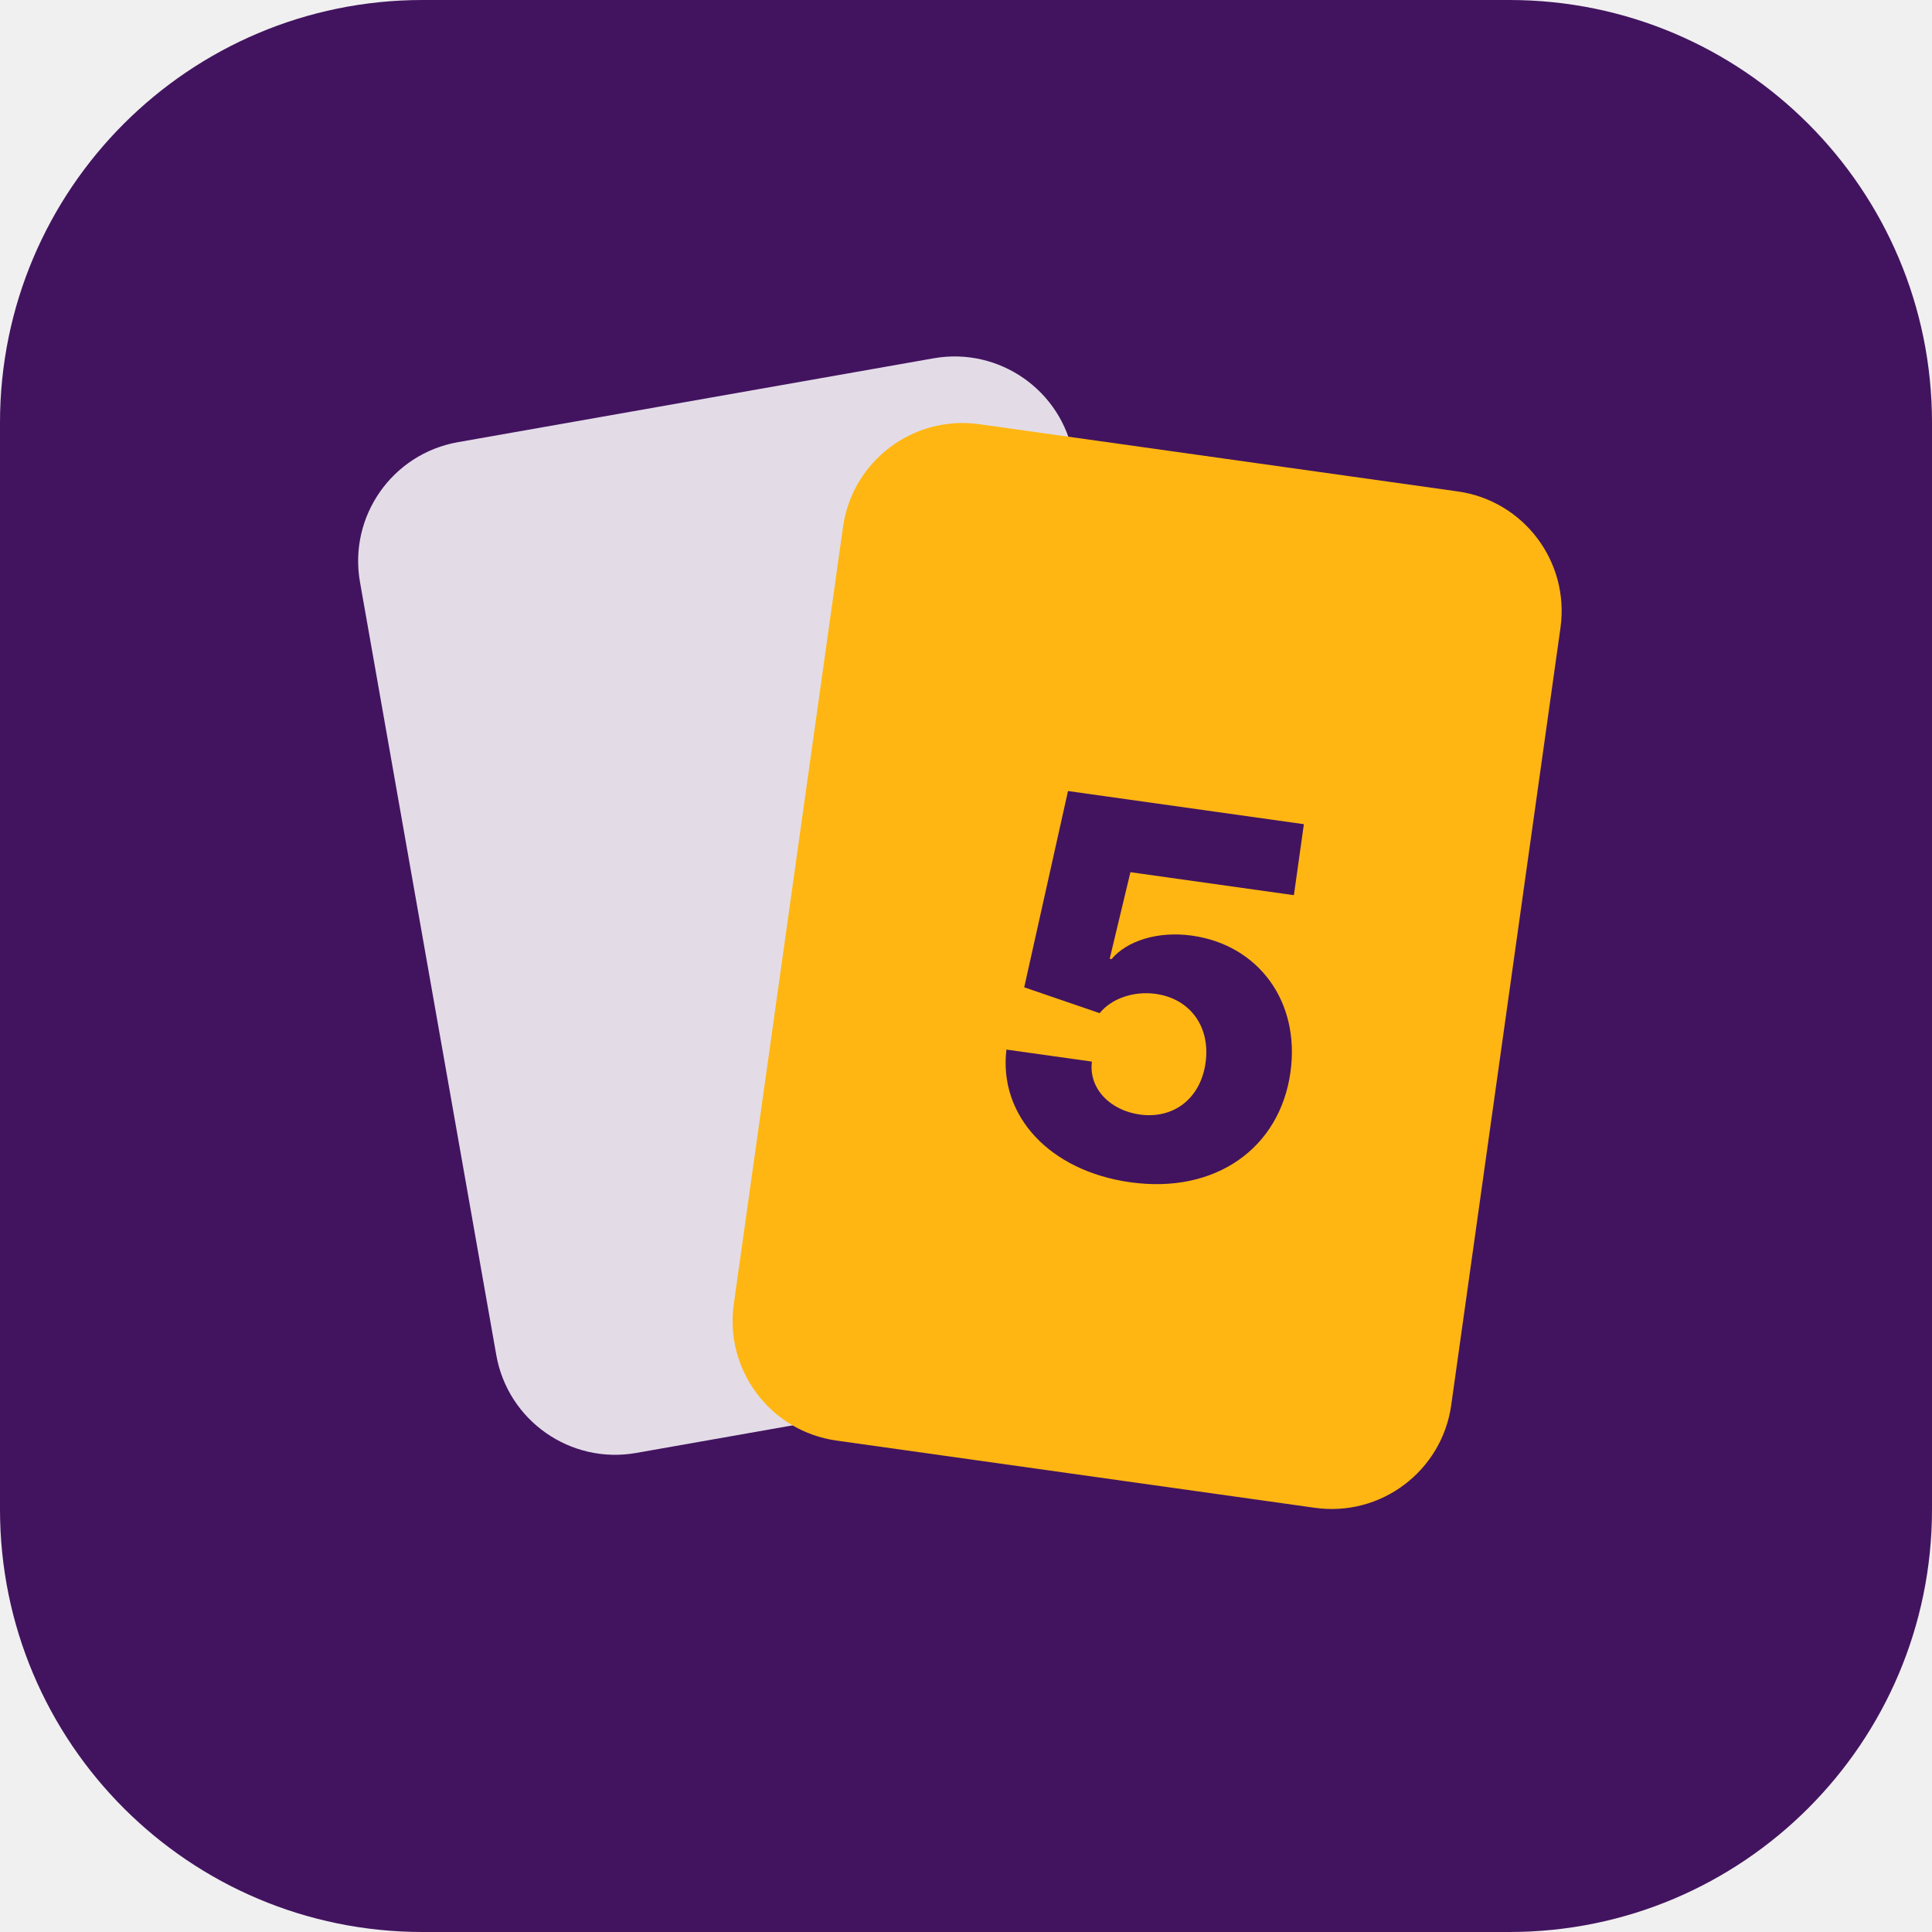
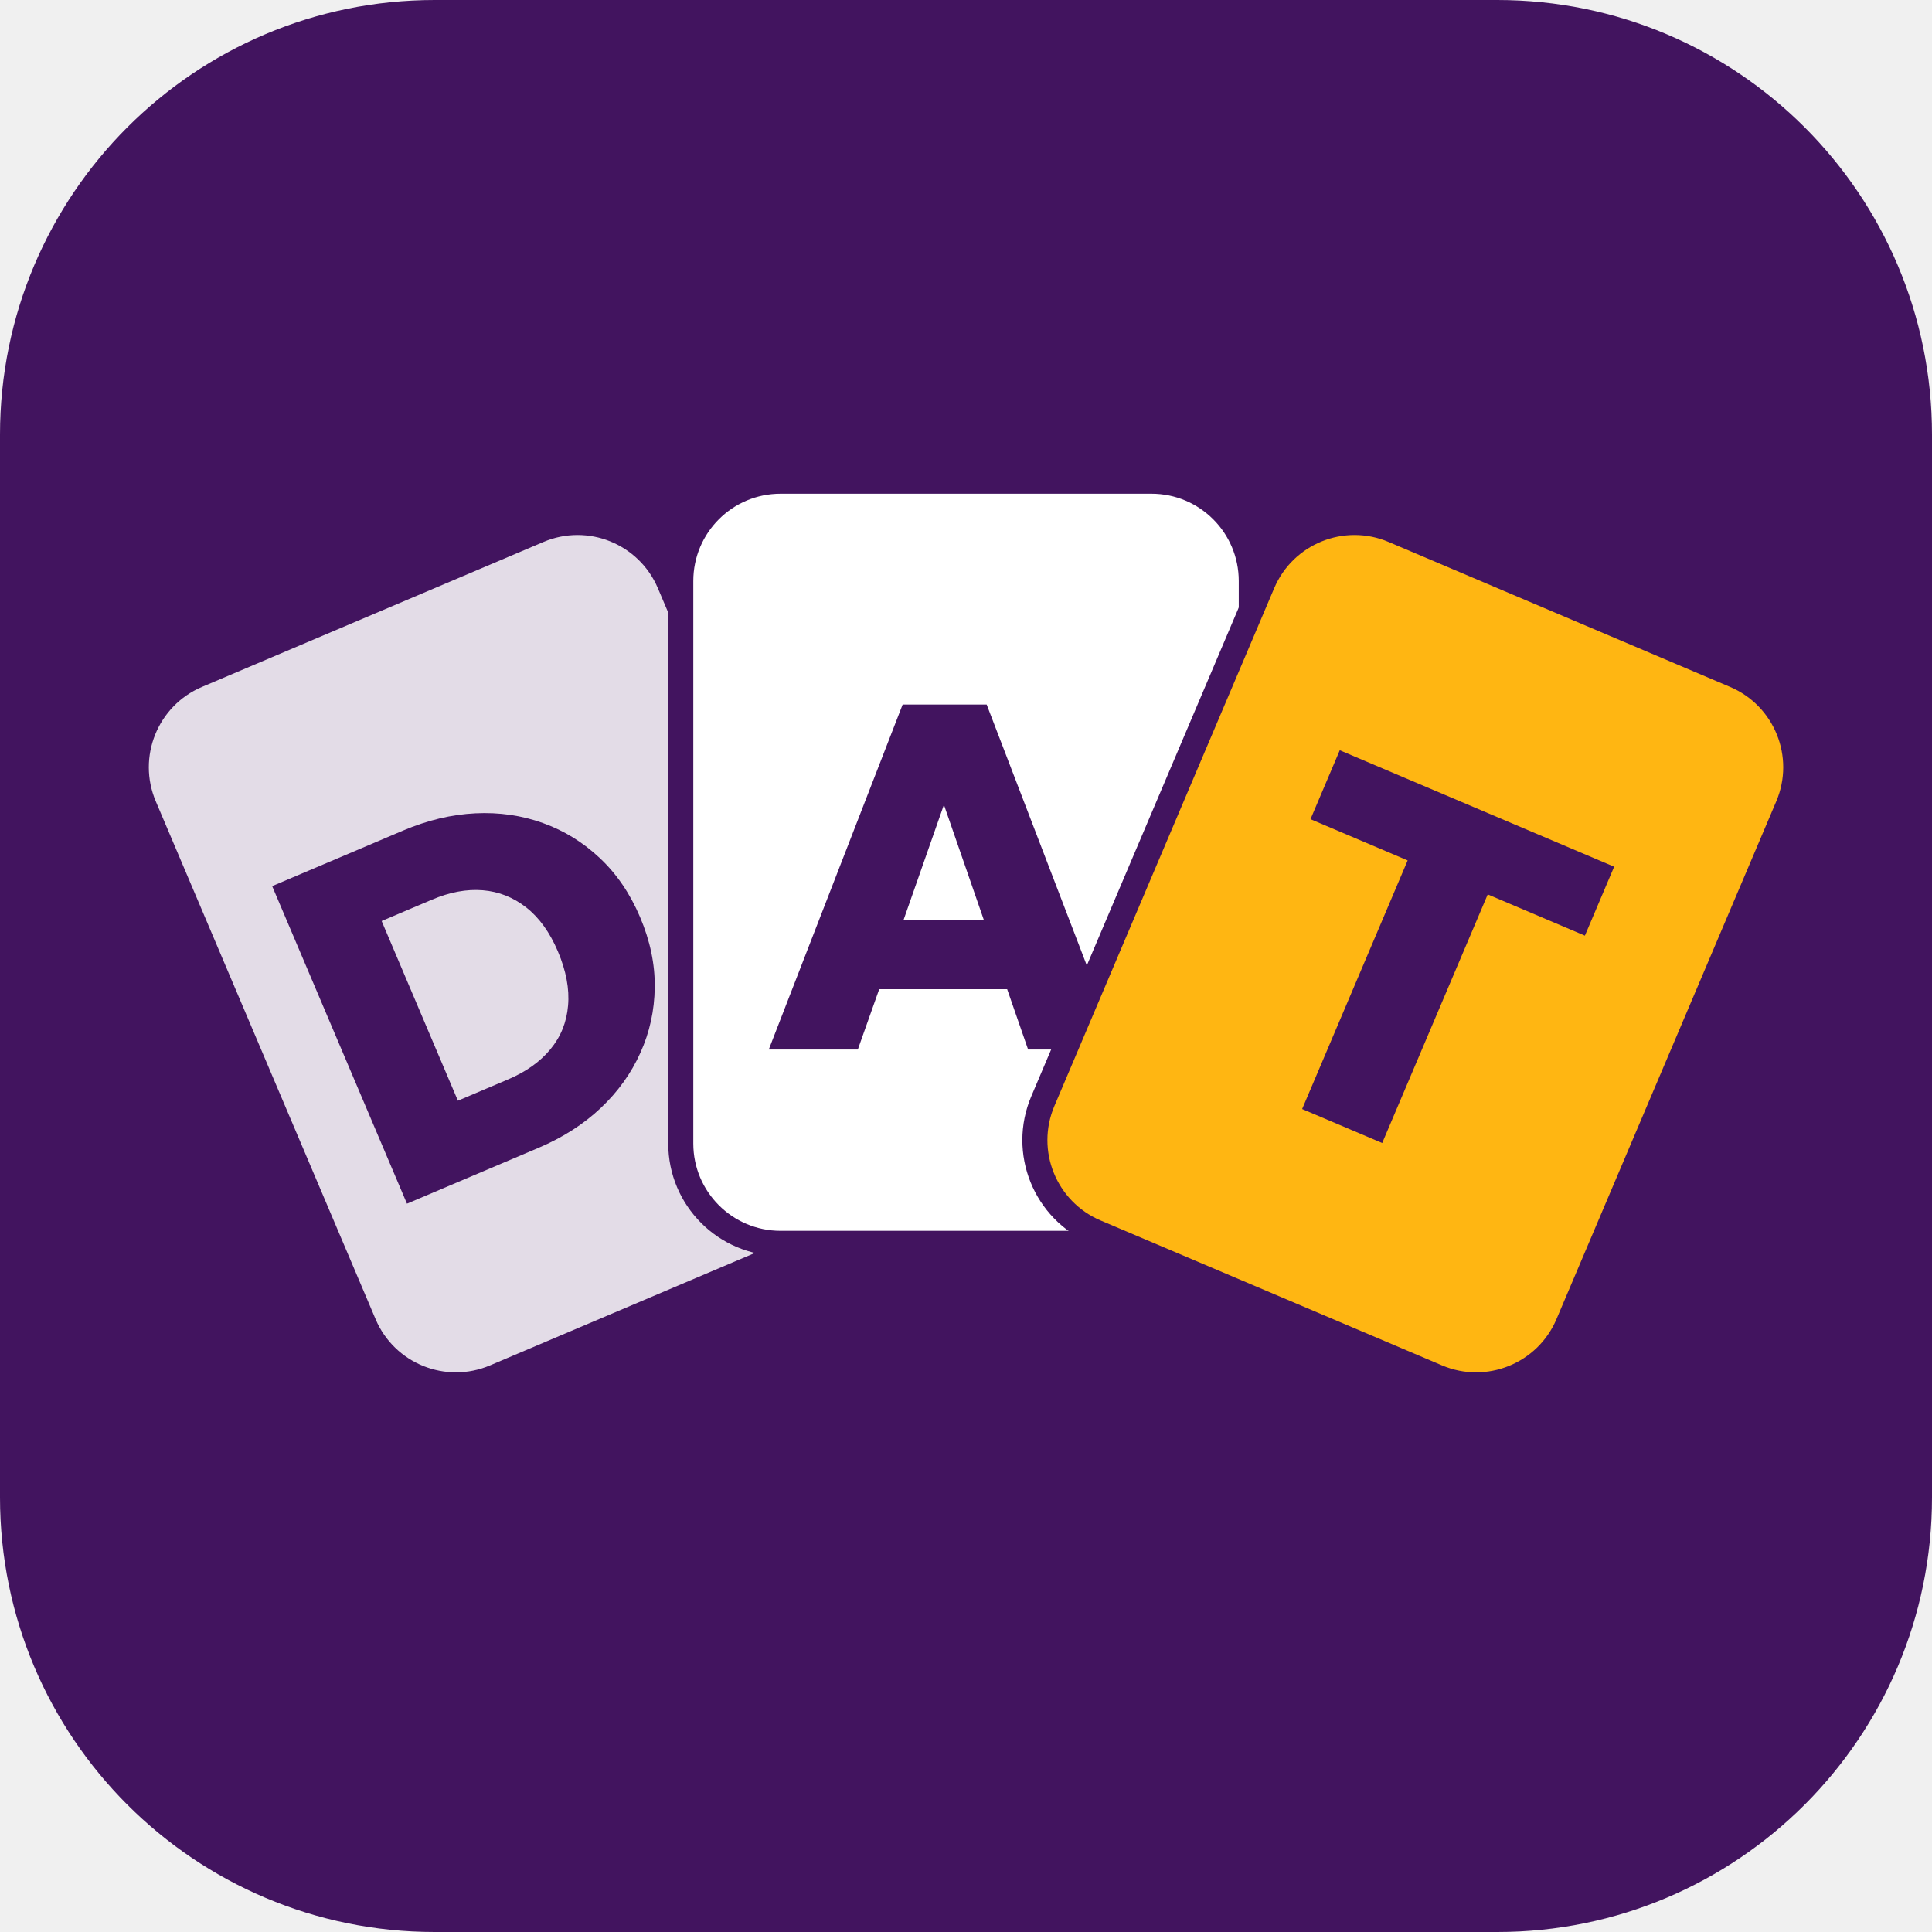
- <svg xmlns="http://www.w3.org/2000/svg" viewBox="0 0 64 64">
-   <rect width="64" height="64" rx="14" fill="#42145f" />
-   <rect x="14" y="13" width="24" height="34" rx="4" fill="#e3dce7" transform="rotate(-10 26 30)" />
-   <rect x="26" y="15" width="24" height="34" rx="4" fill="#ffb612" transform="rotate(8 38 32)" />
-   <text x="38.5" y="39" text-anchor="middle" transform="rotate(8 38 32)" font-family="system-ui, -apple-system, Segoe UI, sans-serif" font-weight="800" font-size="17" fill="#42145f">5</text>
+ <svg xmlns="http://www.w3.org/2000/svg" width="64" height="64" viewBox="0 0 64 64">
+   <rect width="64" height="64" rx="14.4" fill="#42145f" />
+   <g transform="translate(2.7 9.03) scale(0.48835)">
+     <g transform="rotate(-23 60 118)">
+       <rect x="41.5" y="15" width="37" height="50" rx="5.92" fill="#e3dce7" stroke="#42145f" stroke-width="3.4" paint-order="stroke" />
+       <path d="M56.22 52.70L46.52 52.70L46.52 29.30L56.16 29.30Q58.86 29.30 61.14 30.14Q63.42 30.98 65.10 32.54Q66.78 34.09 67.72 36.23Q68.67 38.38 68.67 40.98Q68.67 43.62 67.72 45.77Q66.78 47.91 65.10 49.46Q63.42 51.02 61.16 51.86Q58.90 52.70 56.22 52.70M56.13 34.38L52.43 34.38L52.43 47.62L56.13 47.62Q58.11 47.62 59.57 46.86Q61.04 46.10 61.83 44.60Q62.63 43.10 62.63 40.95Q62.63 38.84 61.82 37.37Q61.01 35.90 59.56 35.14Q58.11 34.38 56.13 34.38" fill="#42145f" />
+     </g>
+     <g transform="rotate(0 60 118)">
+       <rect x="41.5" y="15" width="37" height="50" rx="5.92" fill="#ffffff" stroke="#42145f" stroke-width="3.4" paint-order="stroke" />
+       <path d="M52.66 52.70L46.62 52.70L55.70 29.30L61.40 29.30L70.38 52.70L64.21 52.70L62.79 48.61L54.11 48.61L52.66 52.70M55.76 43.92L61.21 43.92L58.50 36.10" fill="#42145f" />
+     </g>
+     <g transform="rotate(23 60 118)">
+       <rect x="41.5" y="15" width="37" height="50" rx="5.92" fill="#ffb612" stroke="#42145f" stroke-width="3.4" paint-order="stroke" />
+       <path d="M62.95 52.70L57.05 52.70L57.05 34.38L49.89 34.38L49.89 29.30L70.11 29.30L70.11 34.38L62.95 34.38" fill="#42145f" />
+     </g>
+   </g>
</svg>
